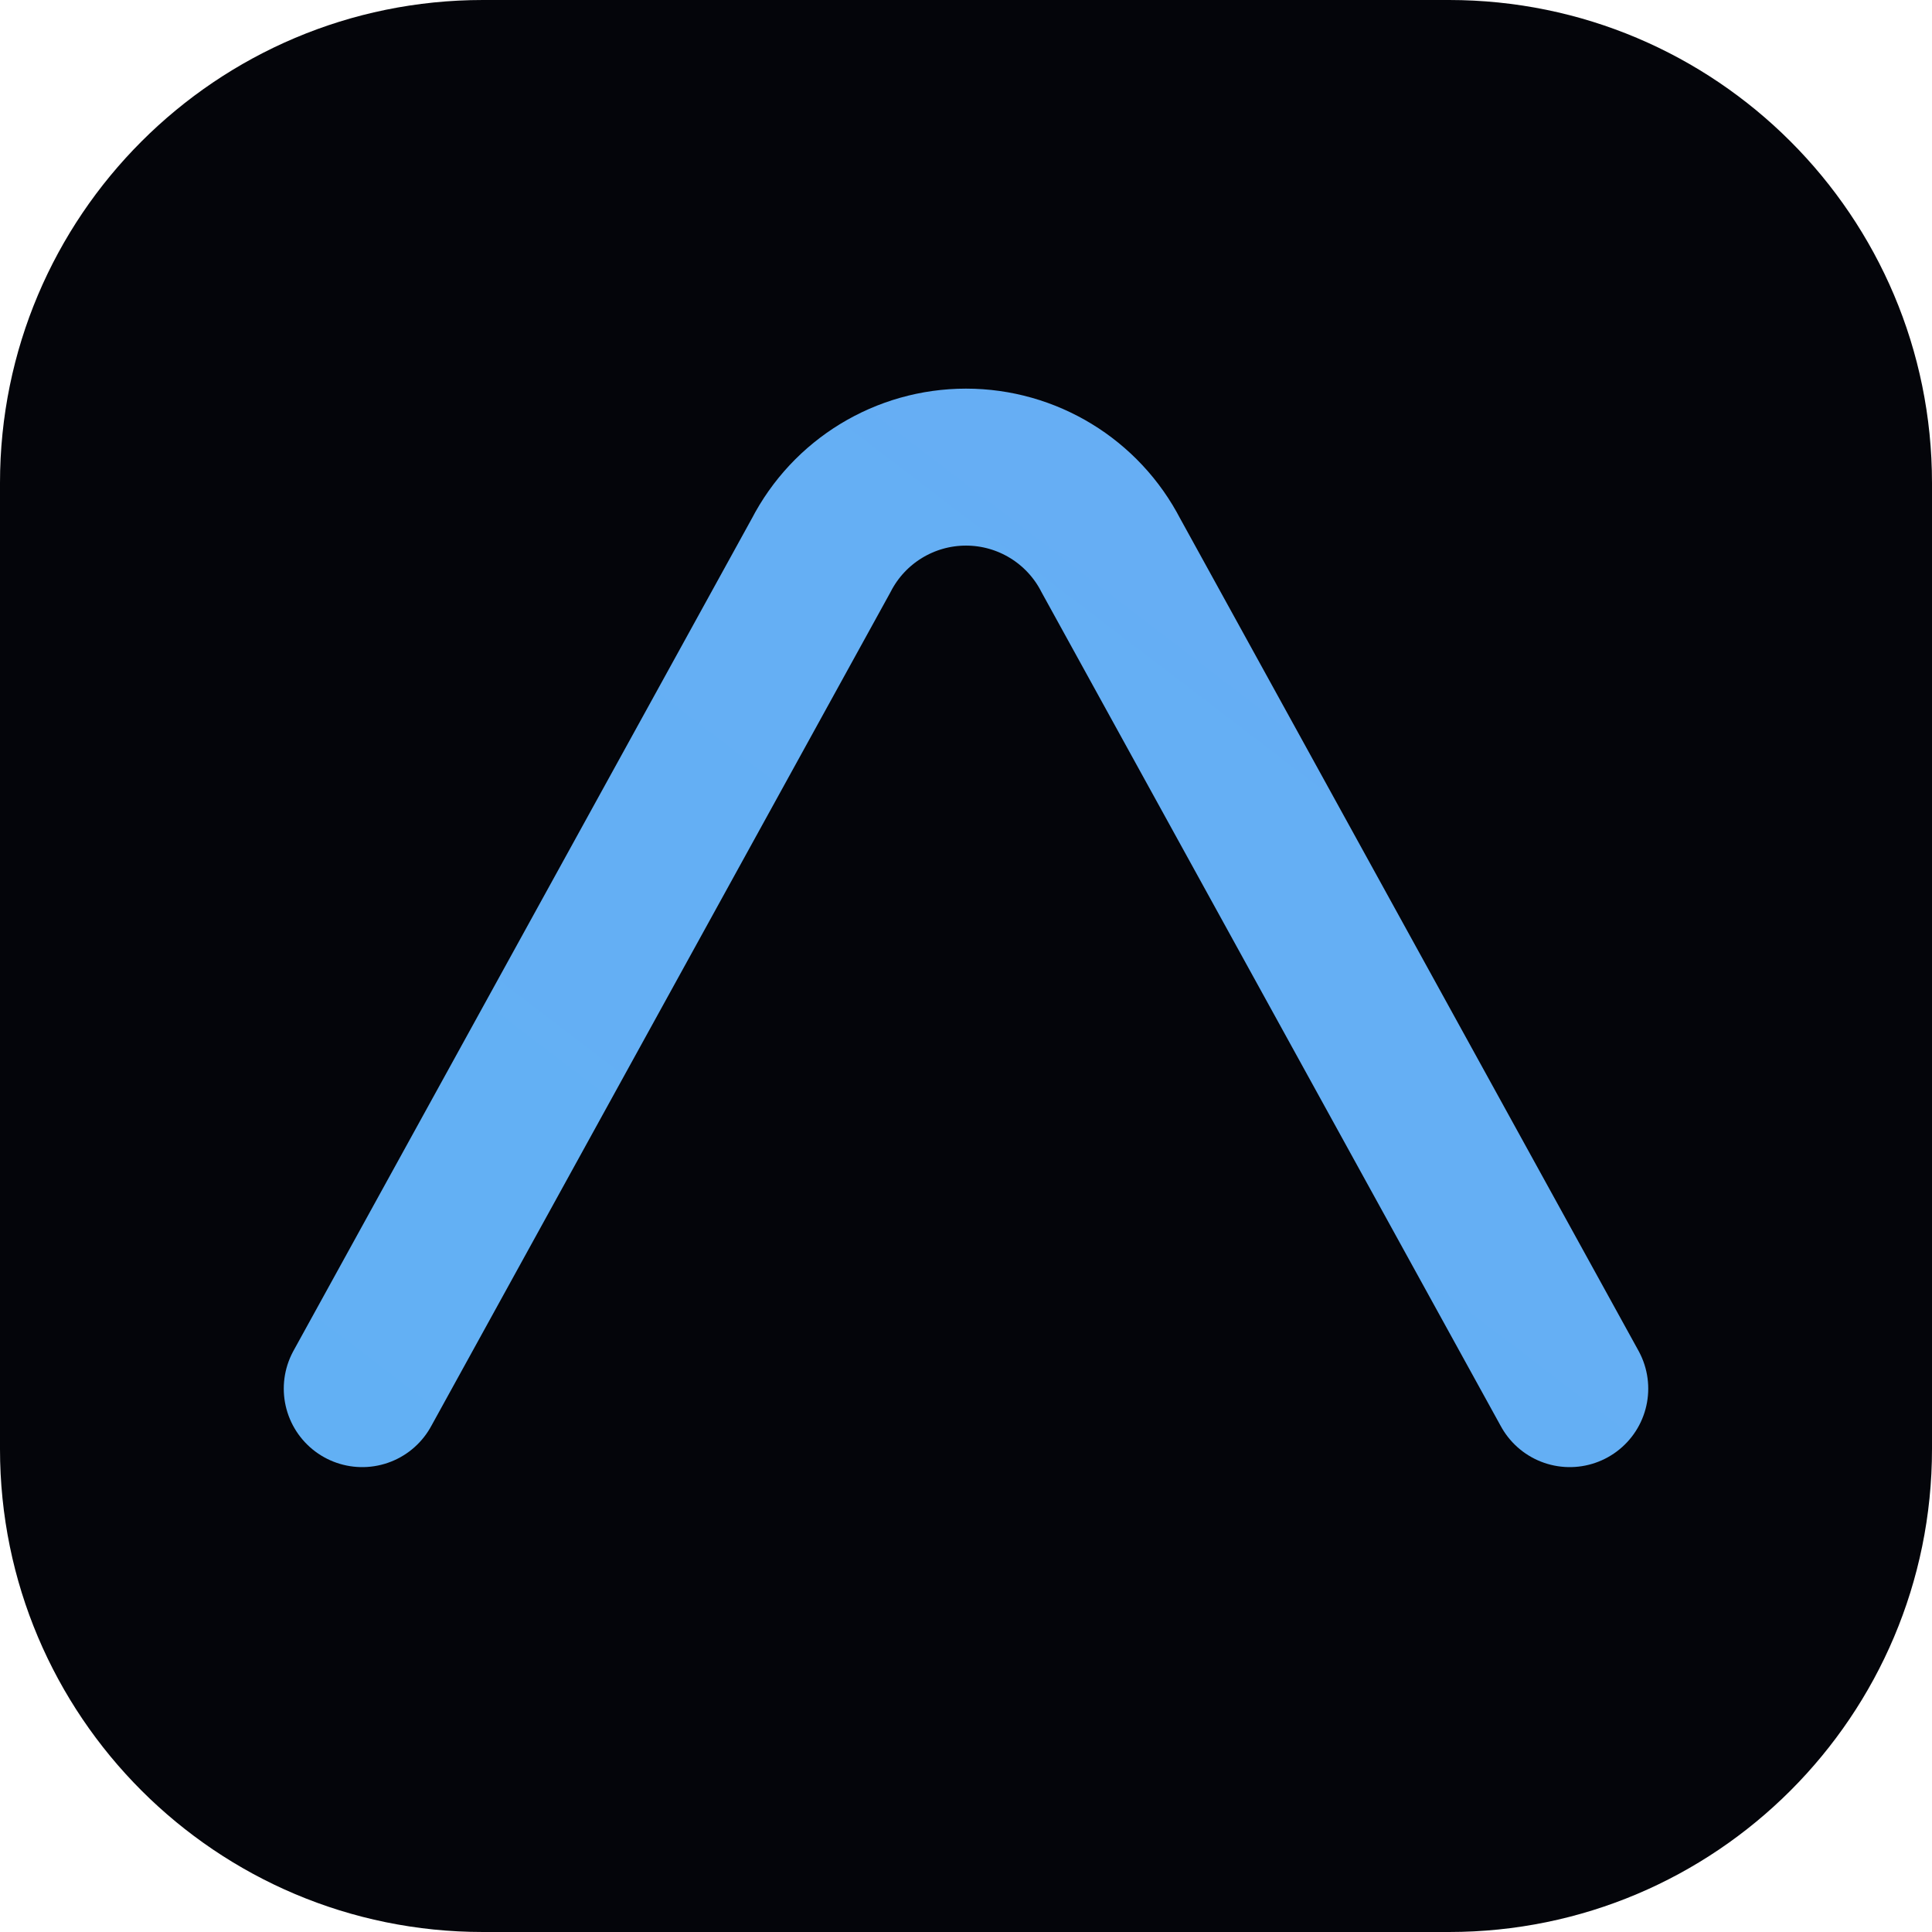
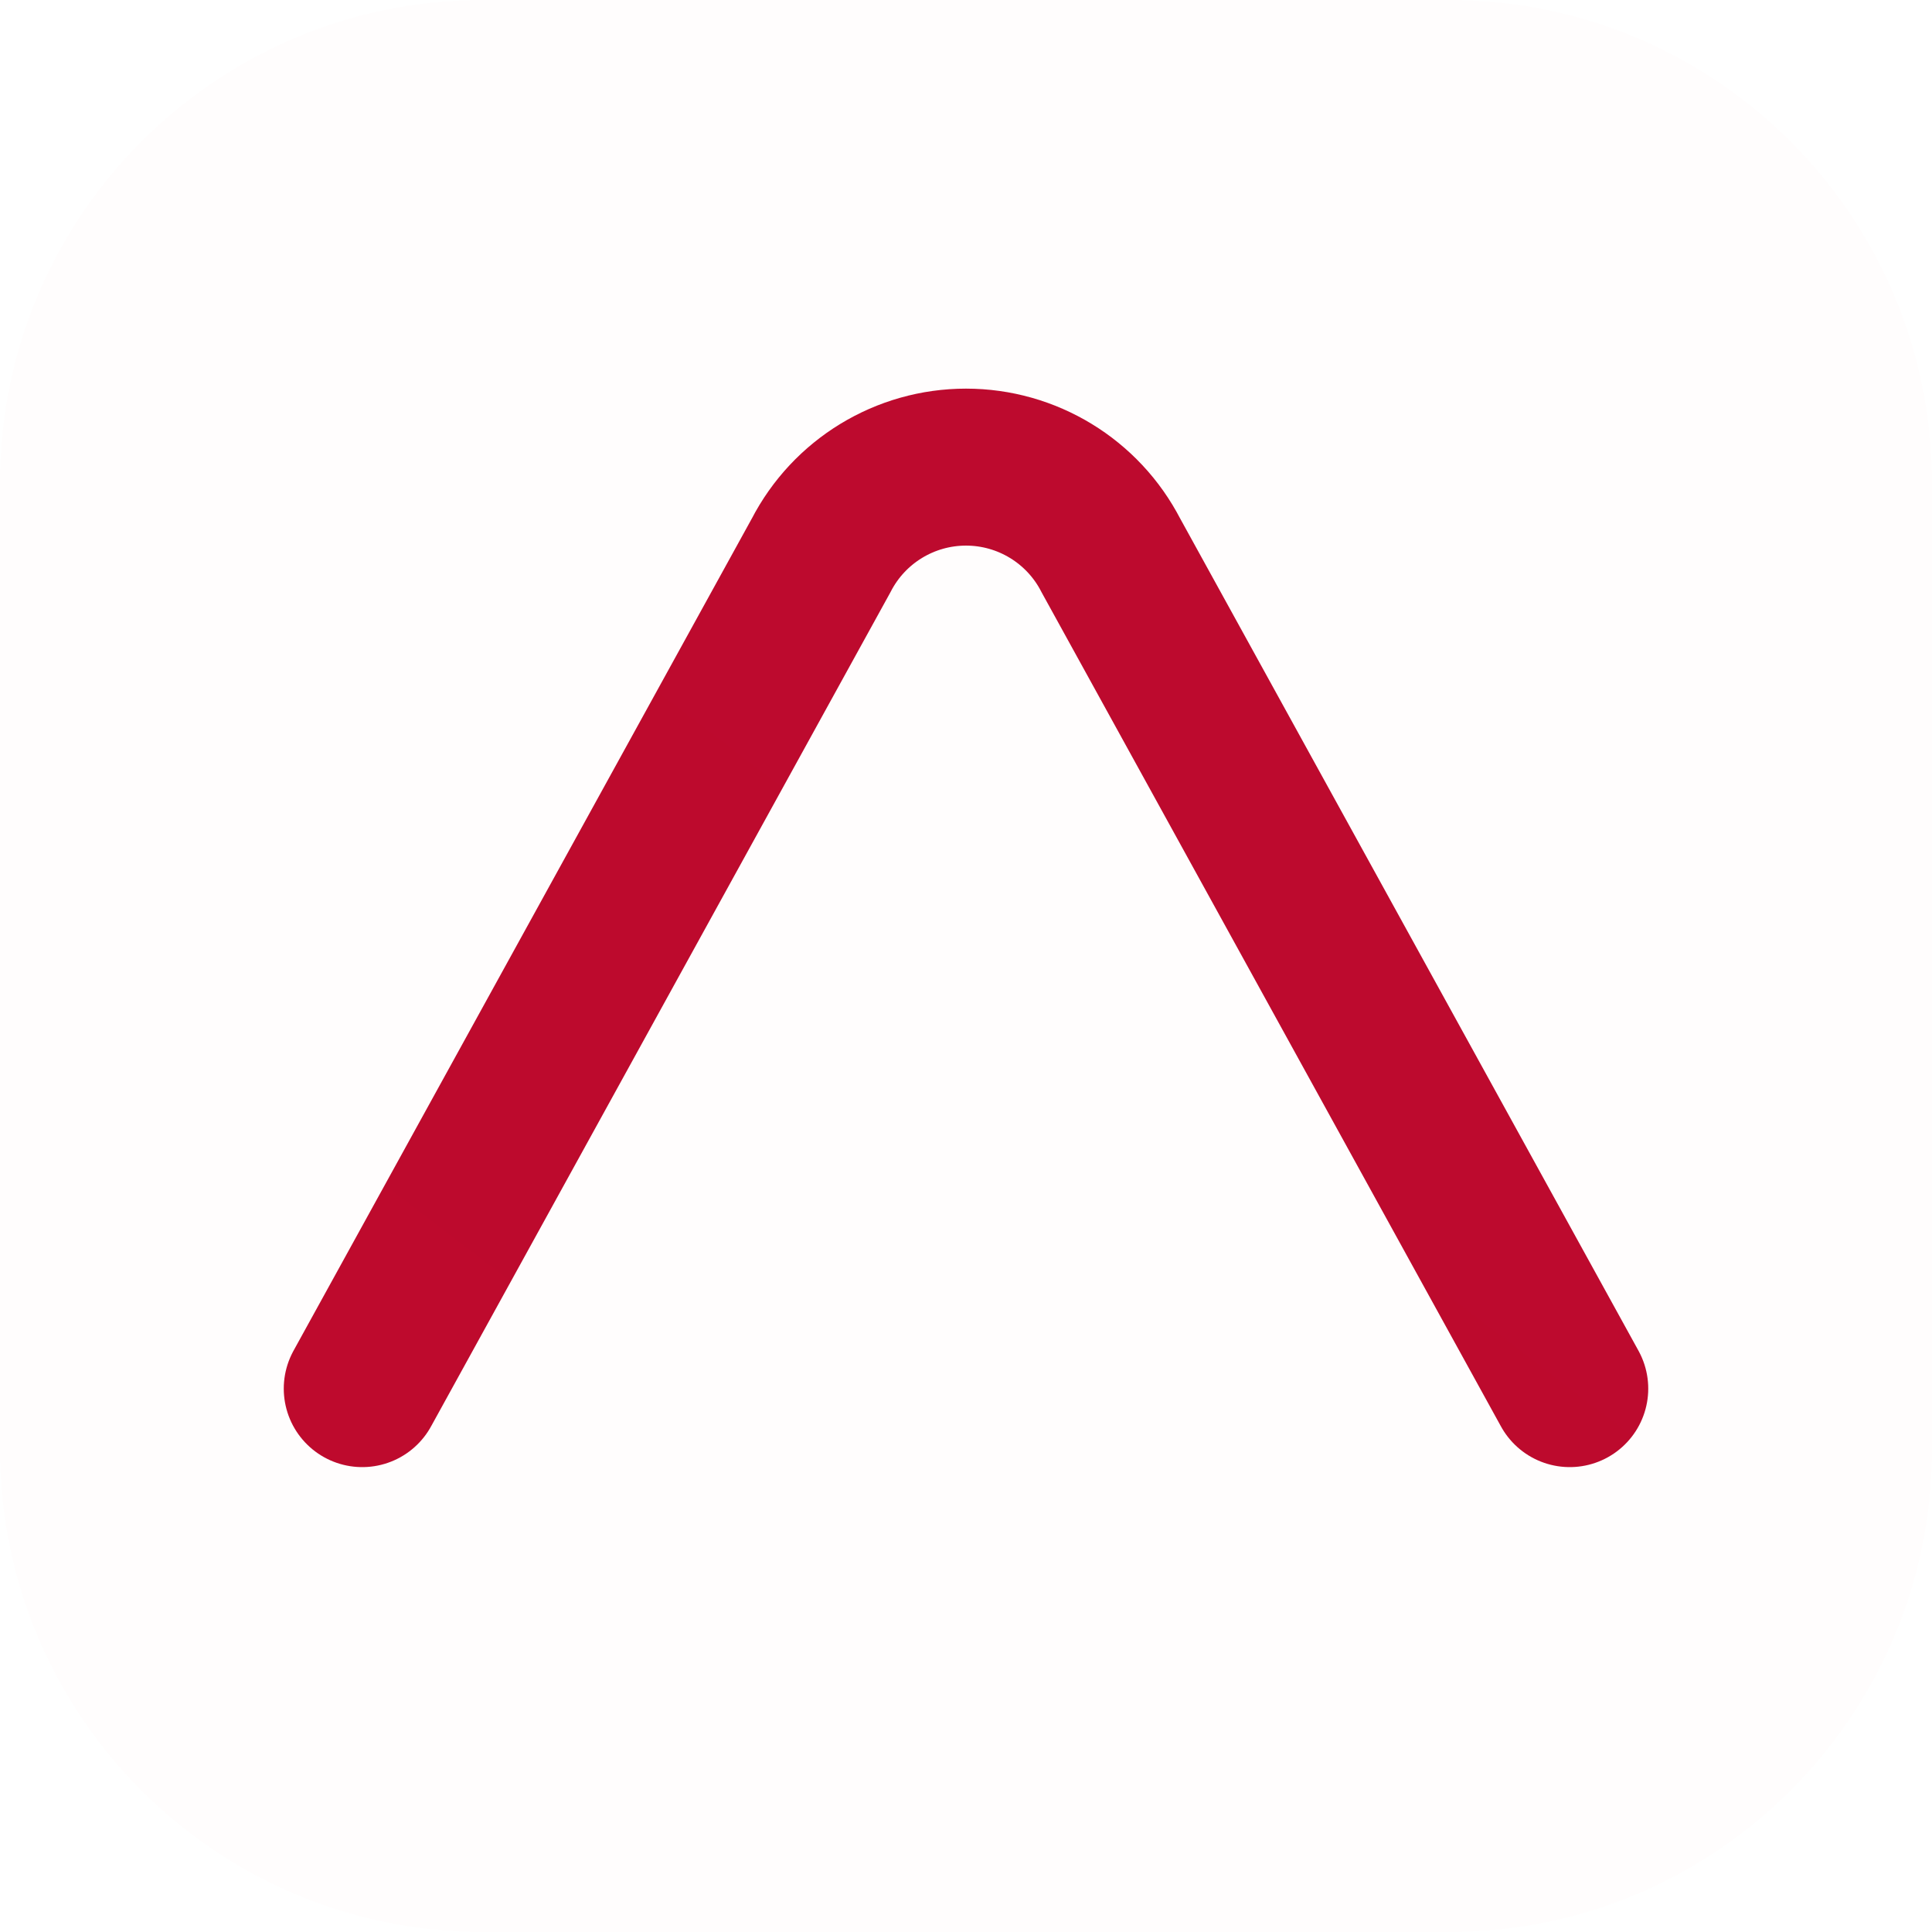
<svg xmlns="http://www.w3.org/2000/svg" viewBox="0 0 32 32">
  <defs>
    <linearGradient id="g" x1="0" y1="32" x2="32" y2="0">
-       <stop offset="0%" stop-color="#22d3ee" />
-       <stop offset="100%" stop-color="#a78bfa" />
+       <stop offset="0%" stop-color="#d2042d" />
+       <stop offset="100%" stop-color="#a8102e" />
    </linearGradient>
  </defs>
-   <rect width="32" height="32" rx="8" fill="#04050a" />
+   <rect width="32" height="32" rx="8" fill="#fffdfd" />
  <path d="M6 23 13.6 9.2a2.7 2.7 0 0 1 4.8 0L26 23" stroke="url(#g)" stroke-width="2.6" stroke-linecap="round" fill="none" />
  <path d="M11 23h10" stroke="url(#g)" stroke-width="2.6" stroke-linecap="round" />
</svg>
